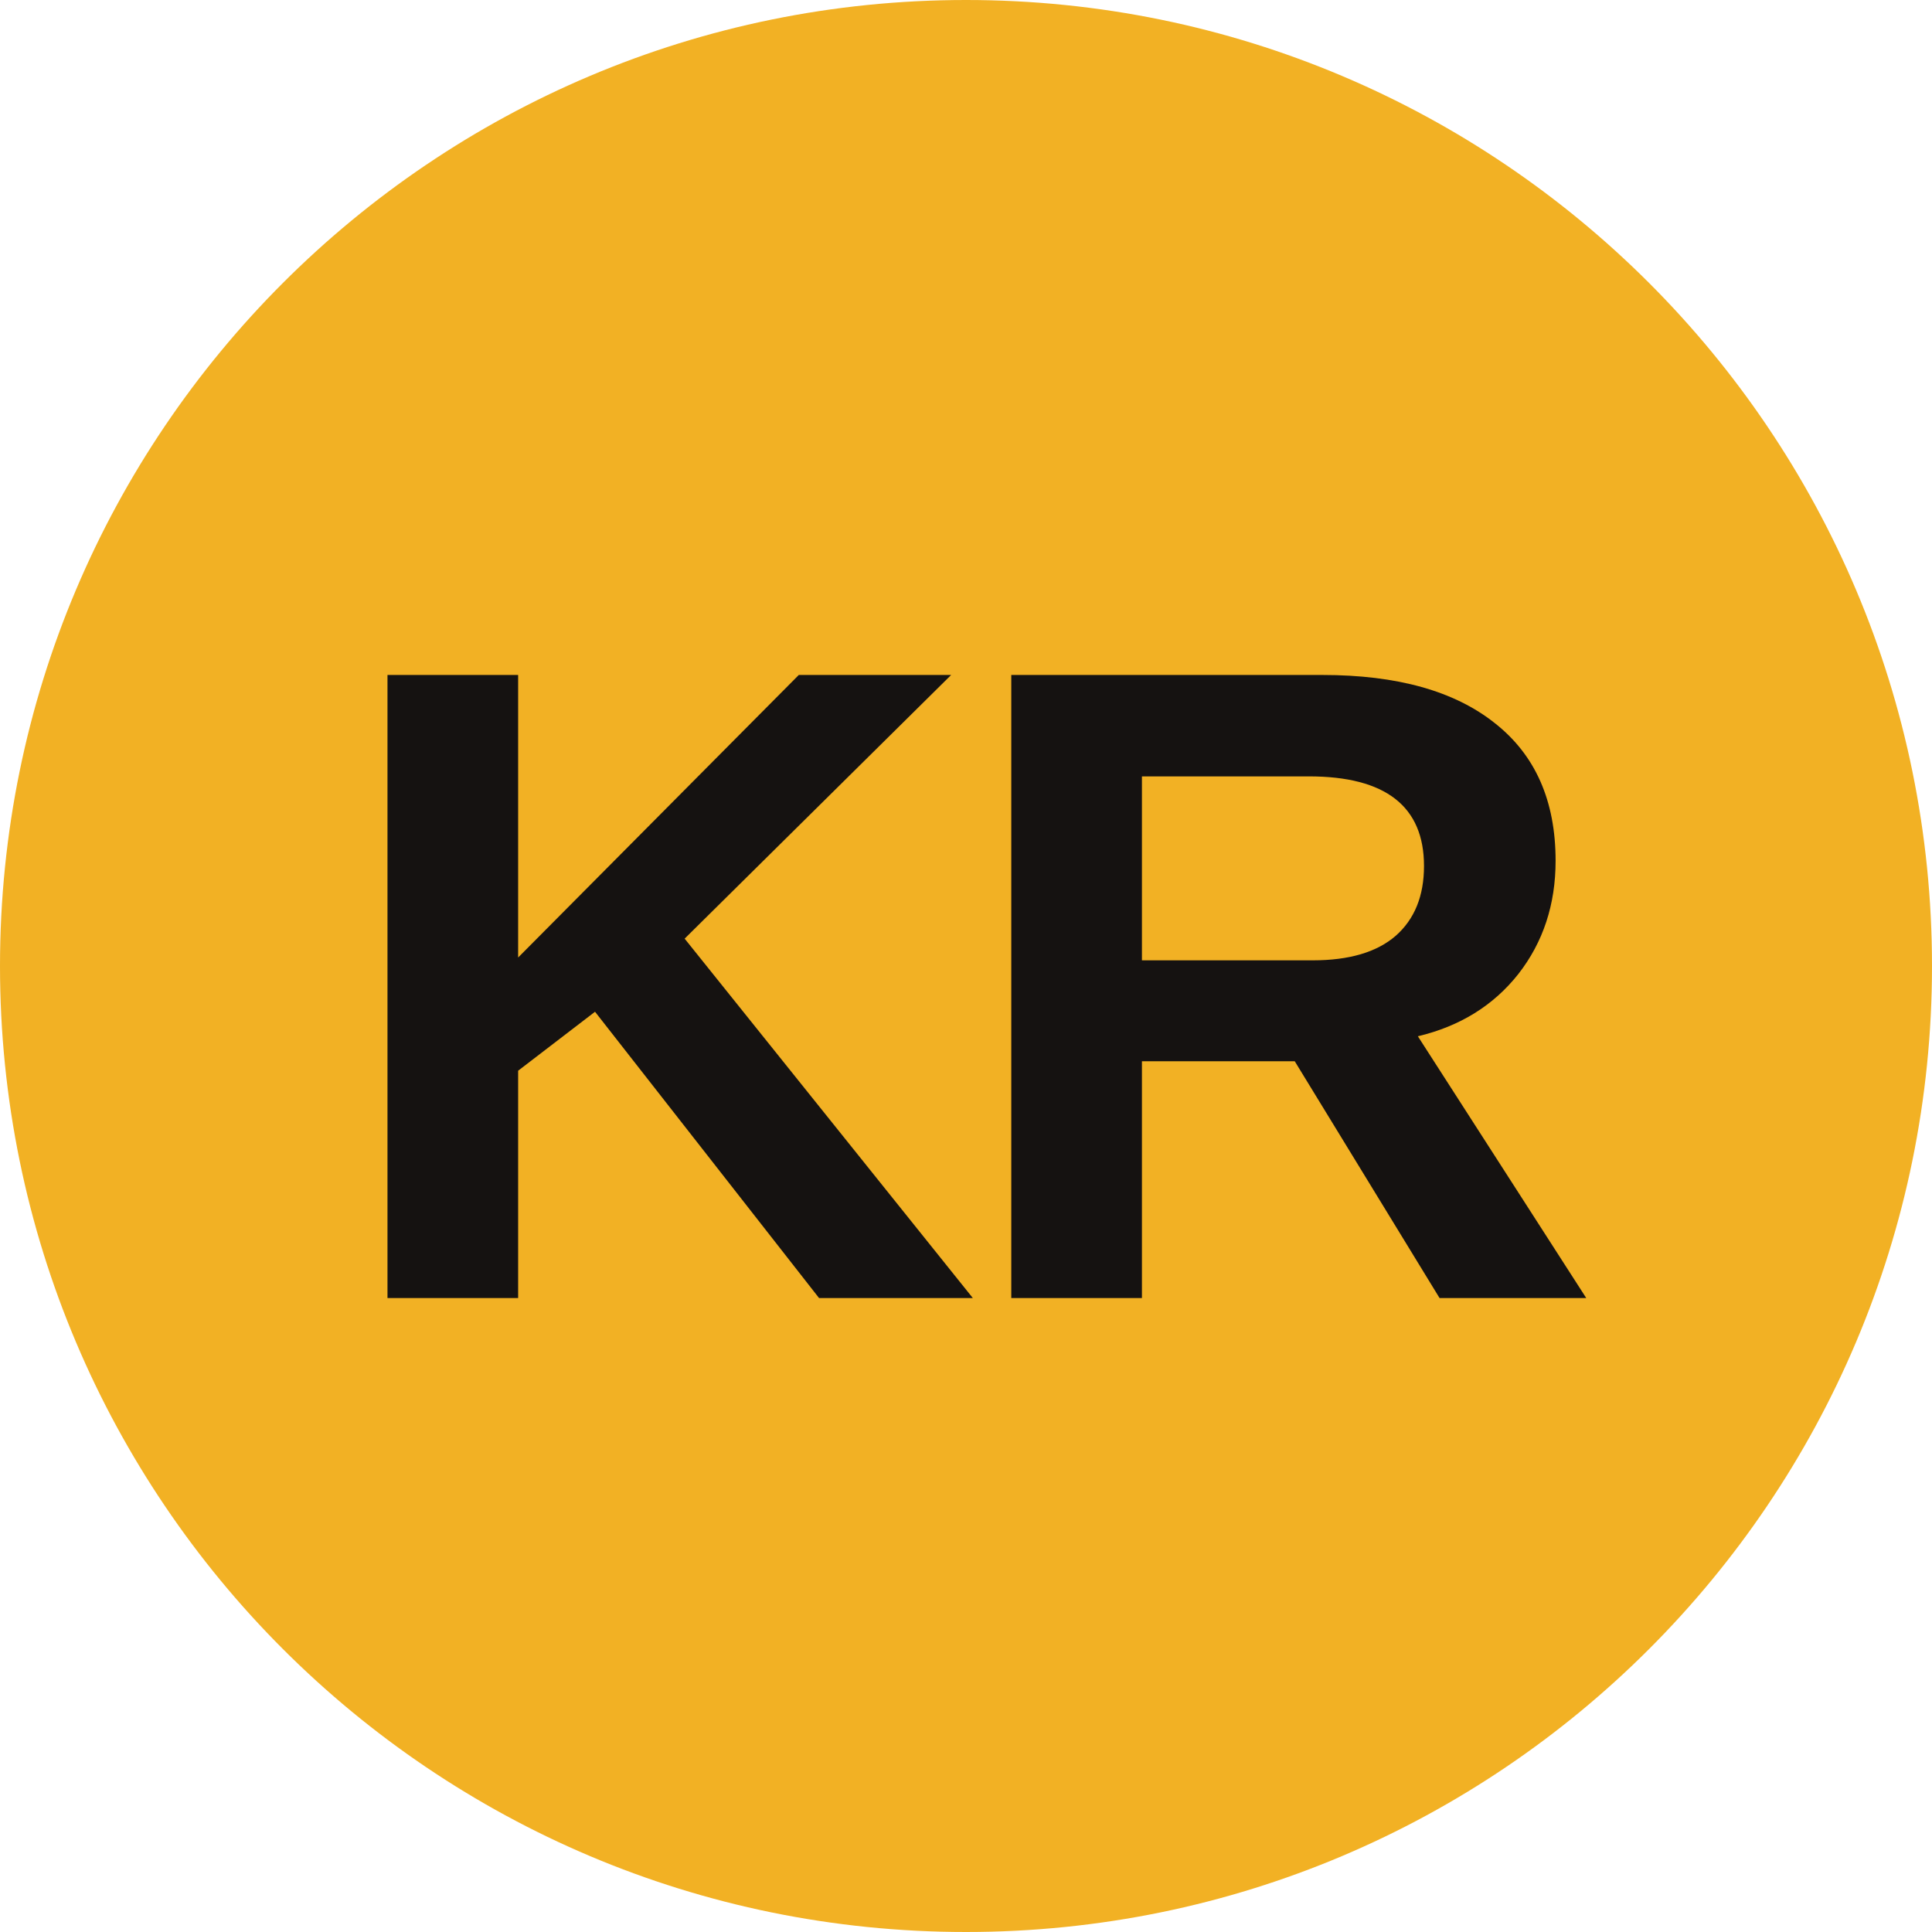
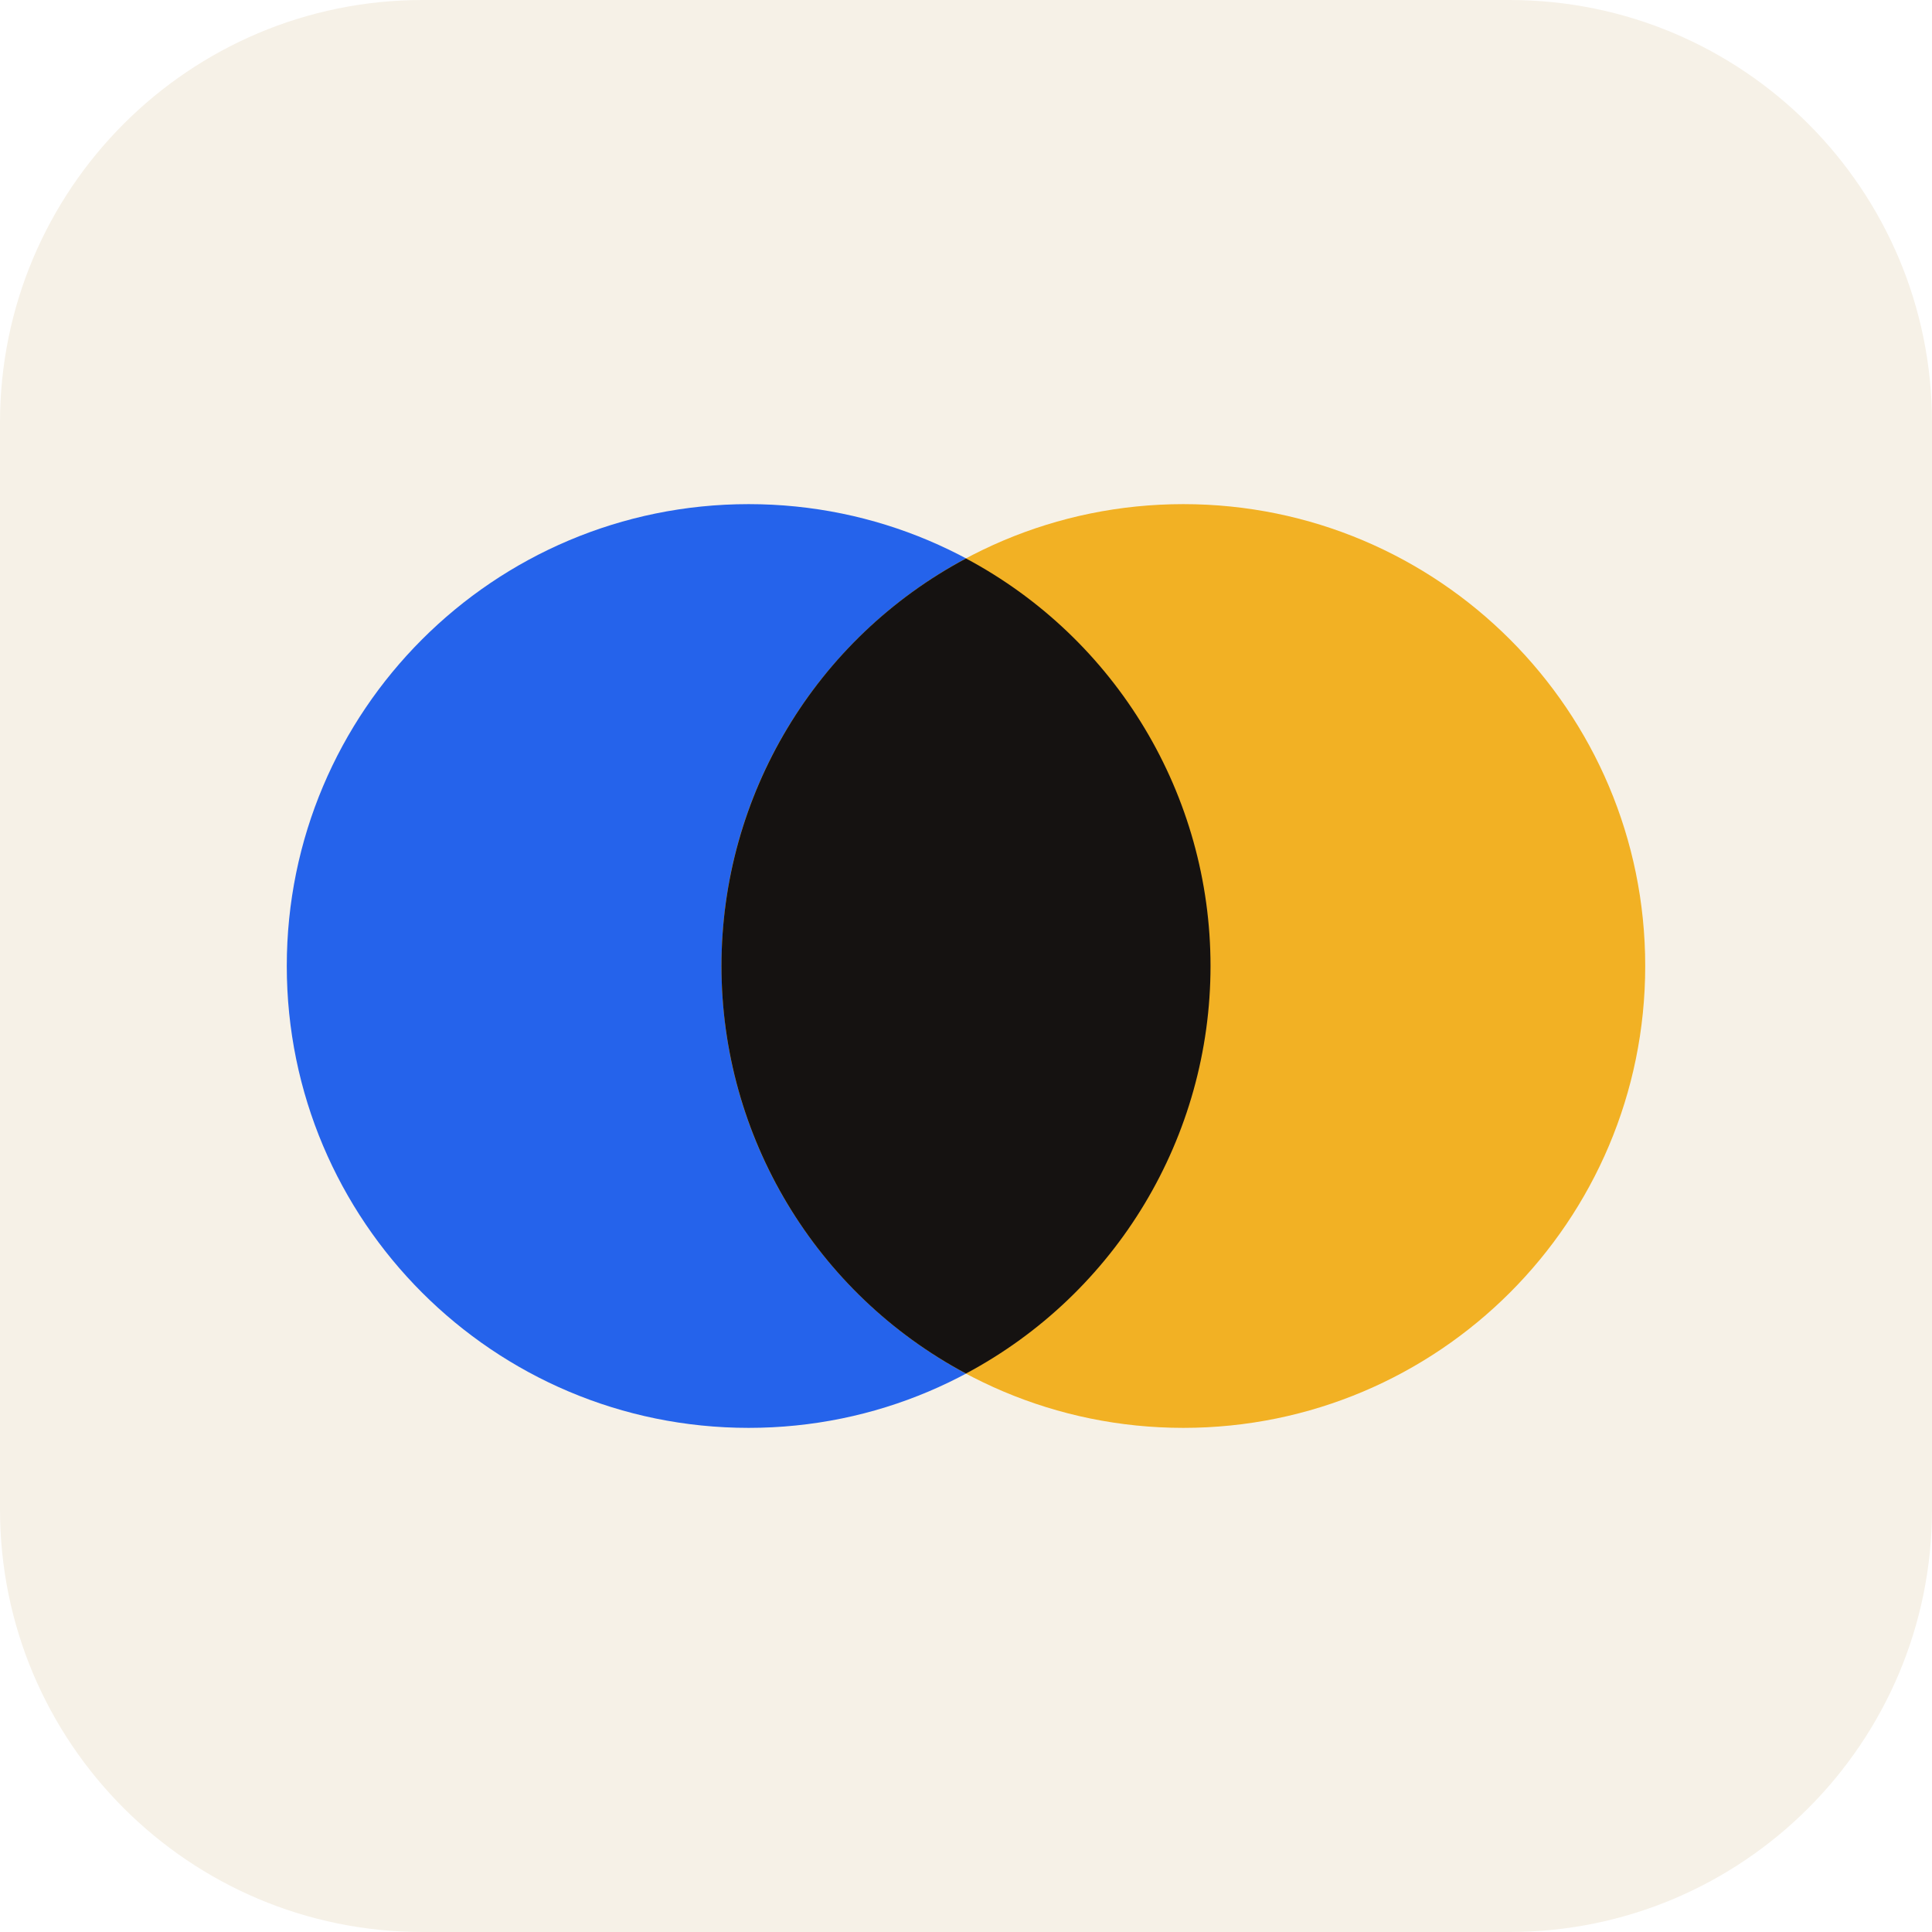
<svg xmlns="http://www.w3.org/2000/svg" viewBox="0 0 64 64">
-   <rect width="64" height="64" rx="32" fill="#f2b124" />
-   <text x="32" y="43" text-anchor="middle" font-family="Arial, Helvetica, sans-serif" font-size="30" font-weight="800" fill="#151211" letter-spacing="-1">KR</text>
+   <rect width="64" height="64" rx="14" fill="#f6f1e7" />
+   <g transform="translate(32 32) scale(.9) translate(-32 -32)">
+     <circle cx="24" cy="32" r="17" fill="#2563eb" />
+     <circle cx="40" cy="32" r="17" fill="#f2b124" />
+     <path d="M32 17A17 17 0 0 1 32 47A17 17 0 0 1 32 17Z" fill="#151211" />
+   </g>
</svg>
